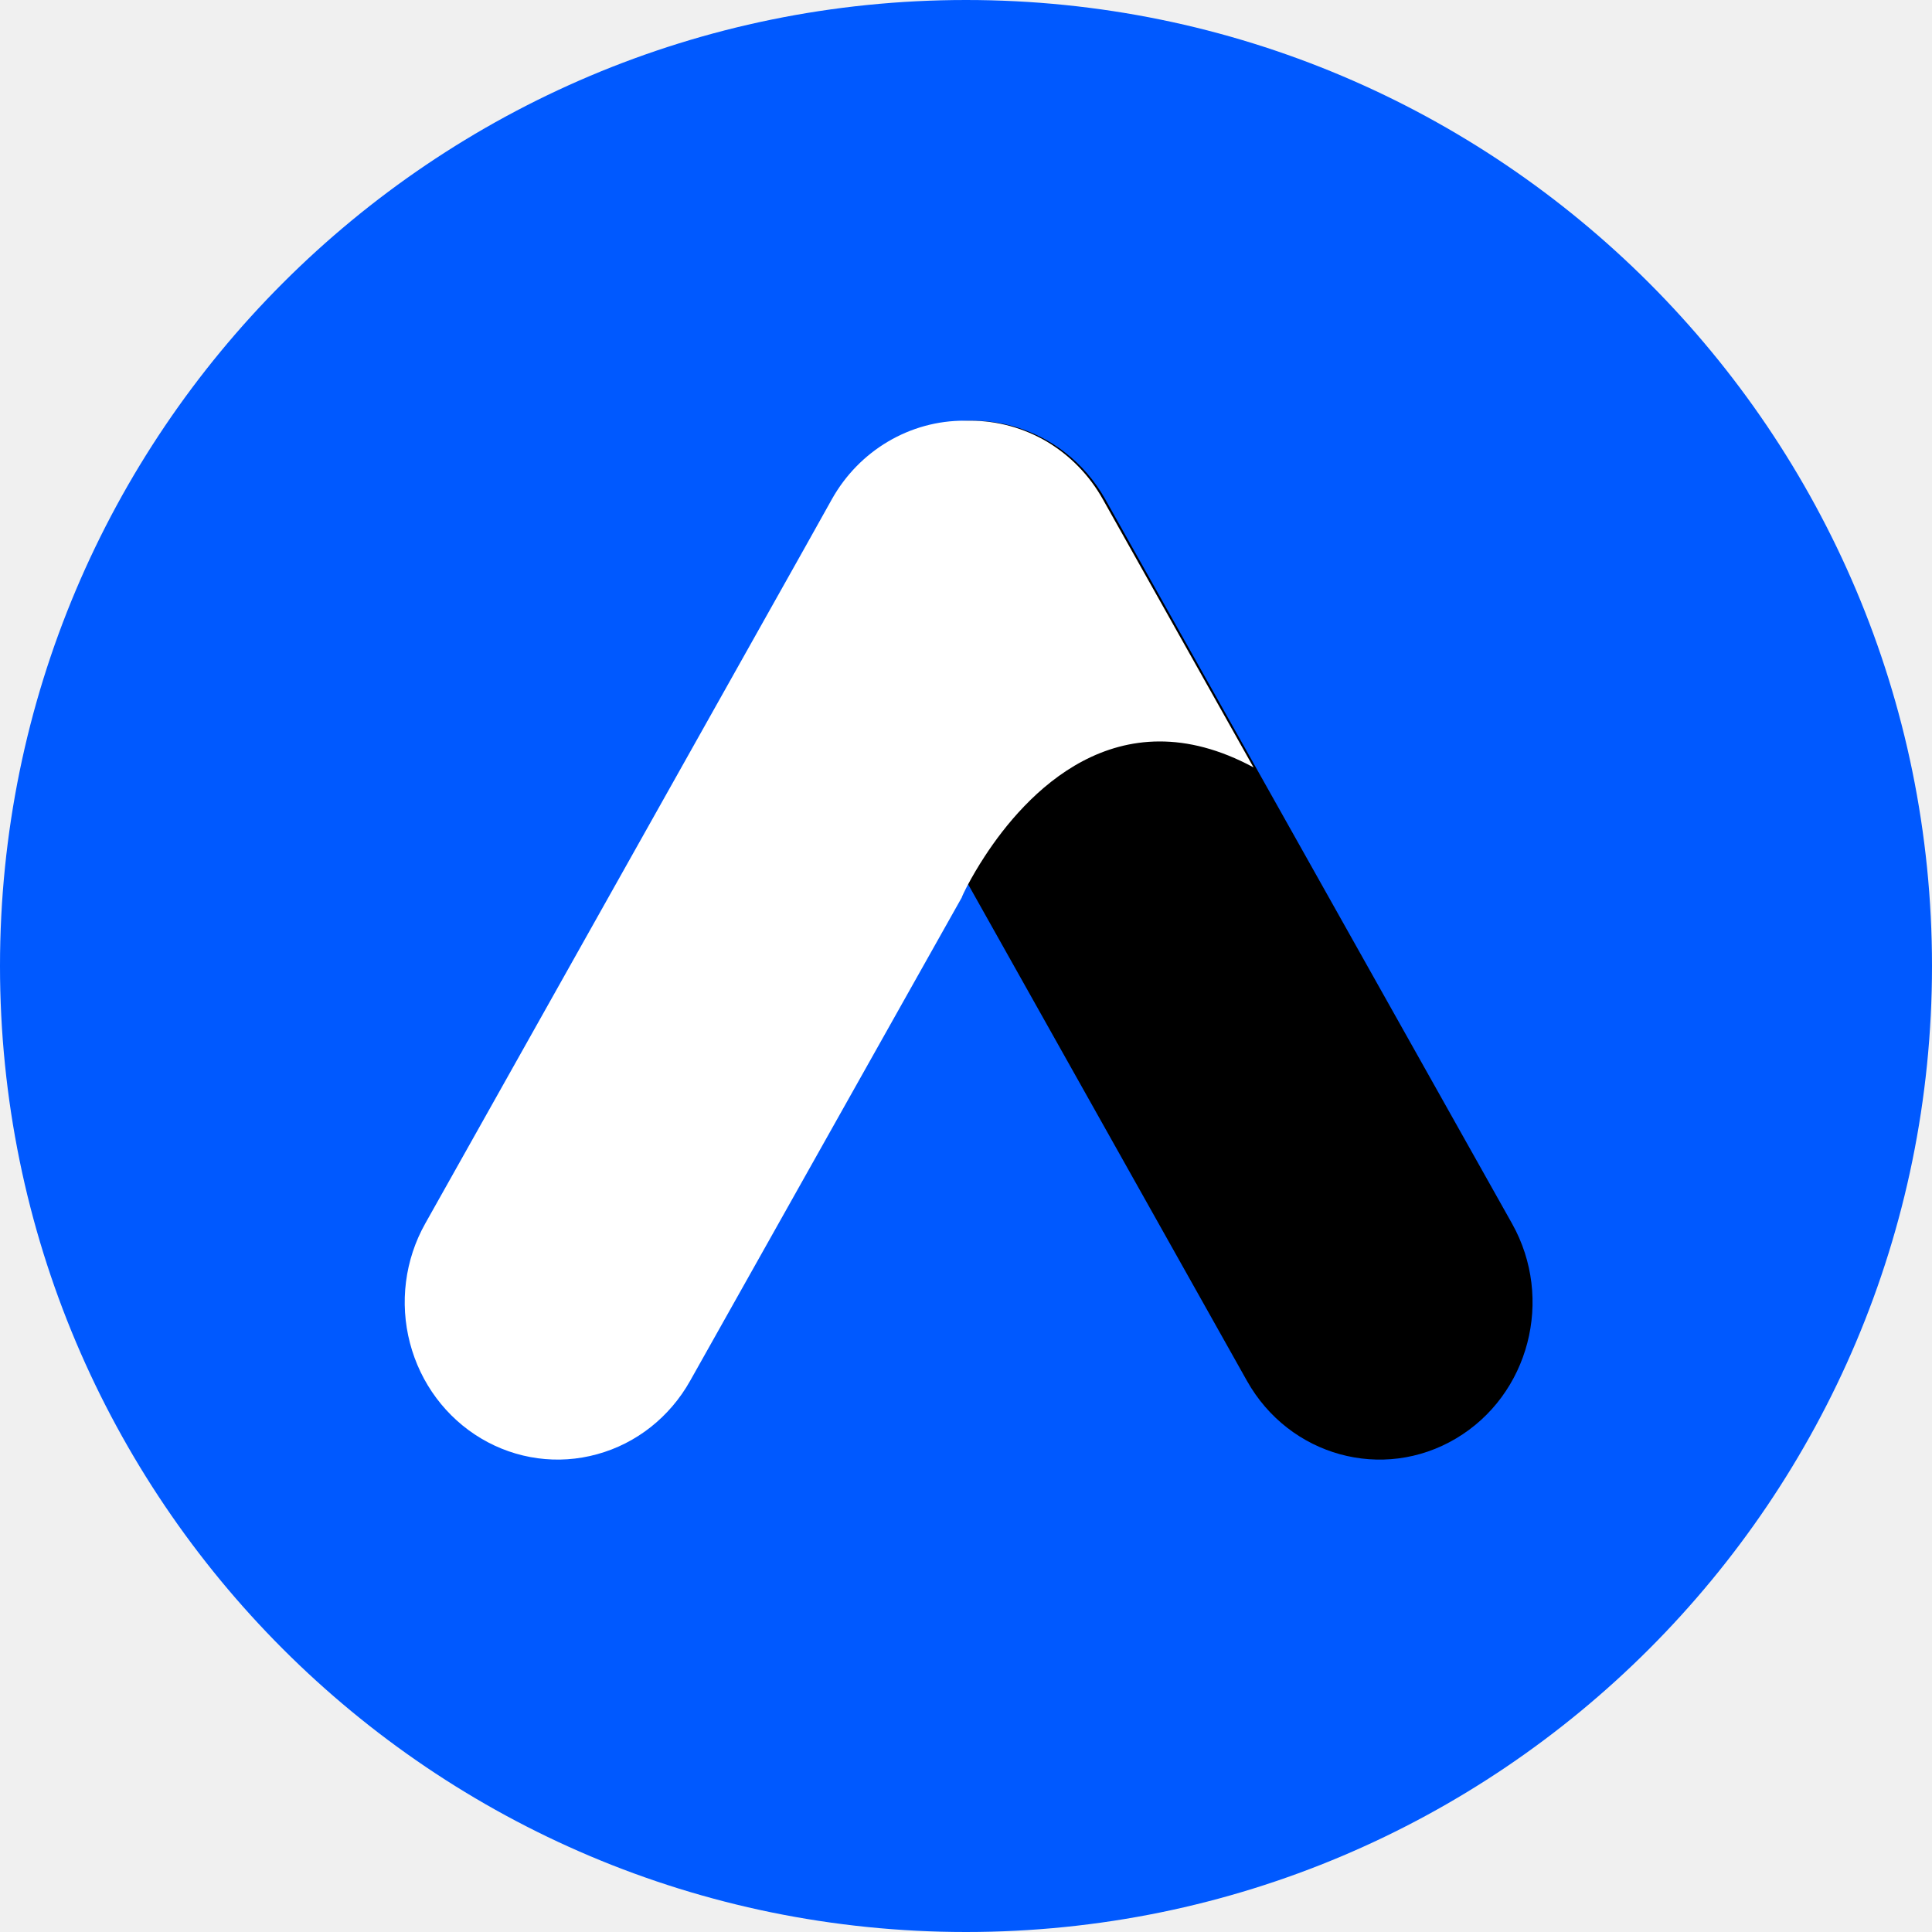
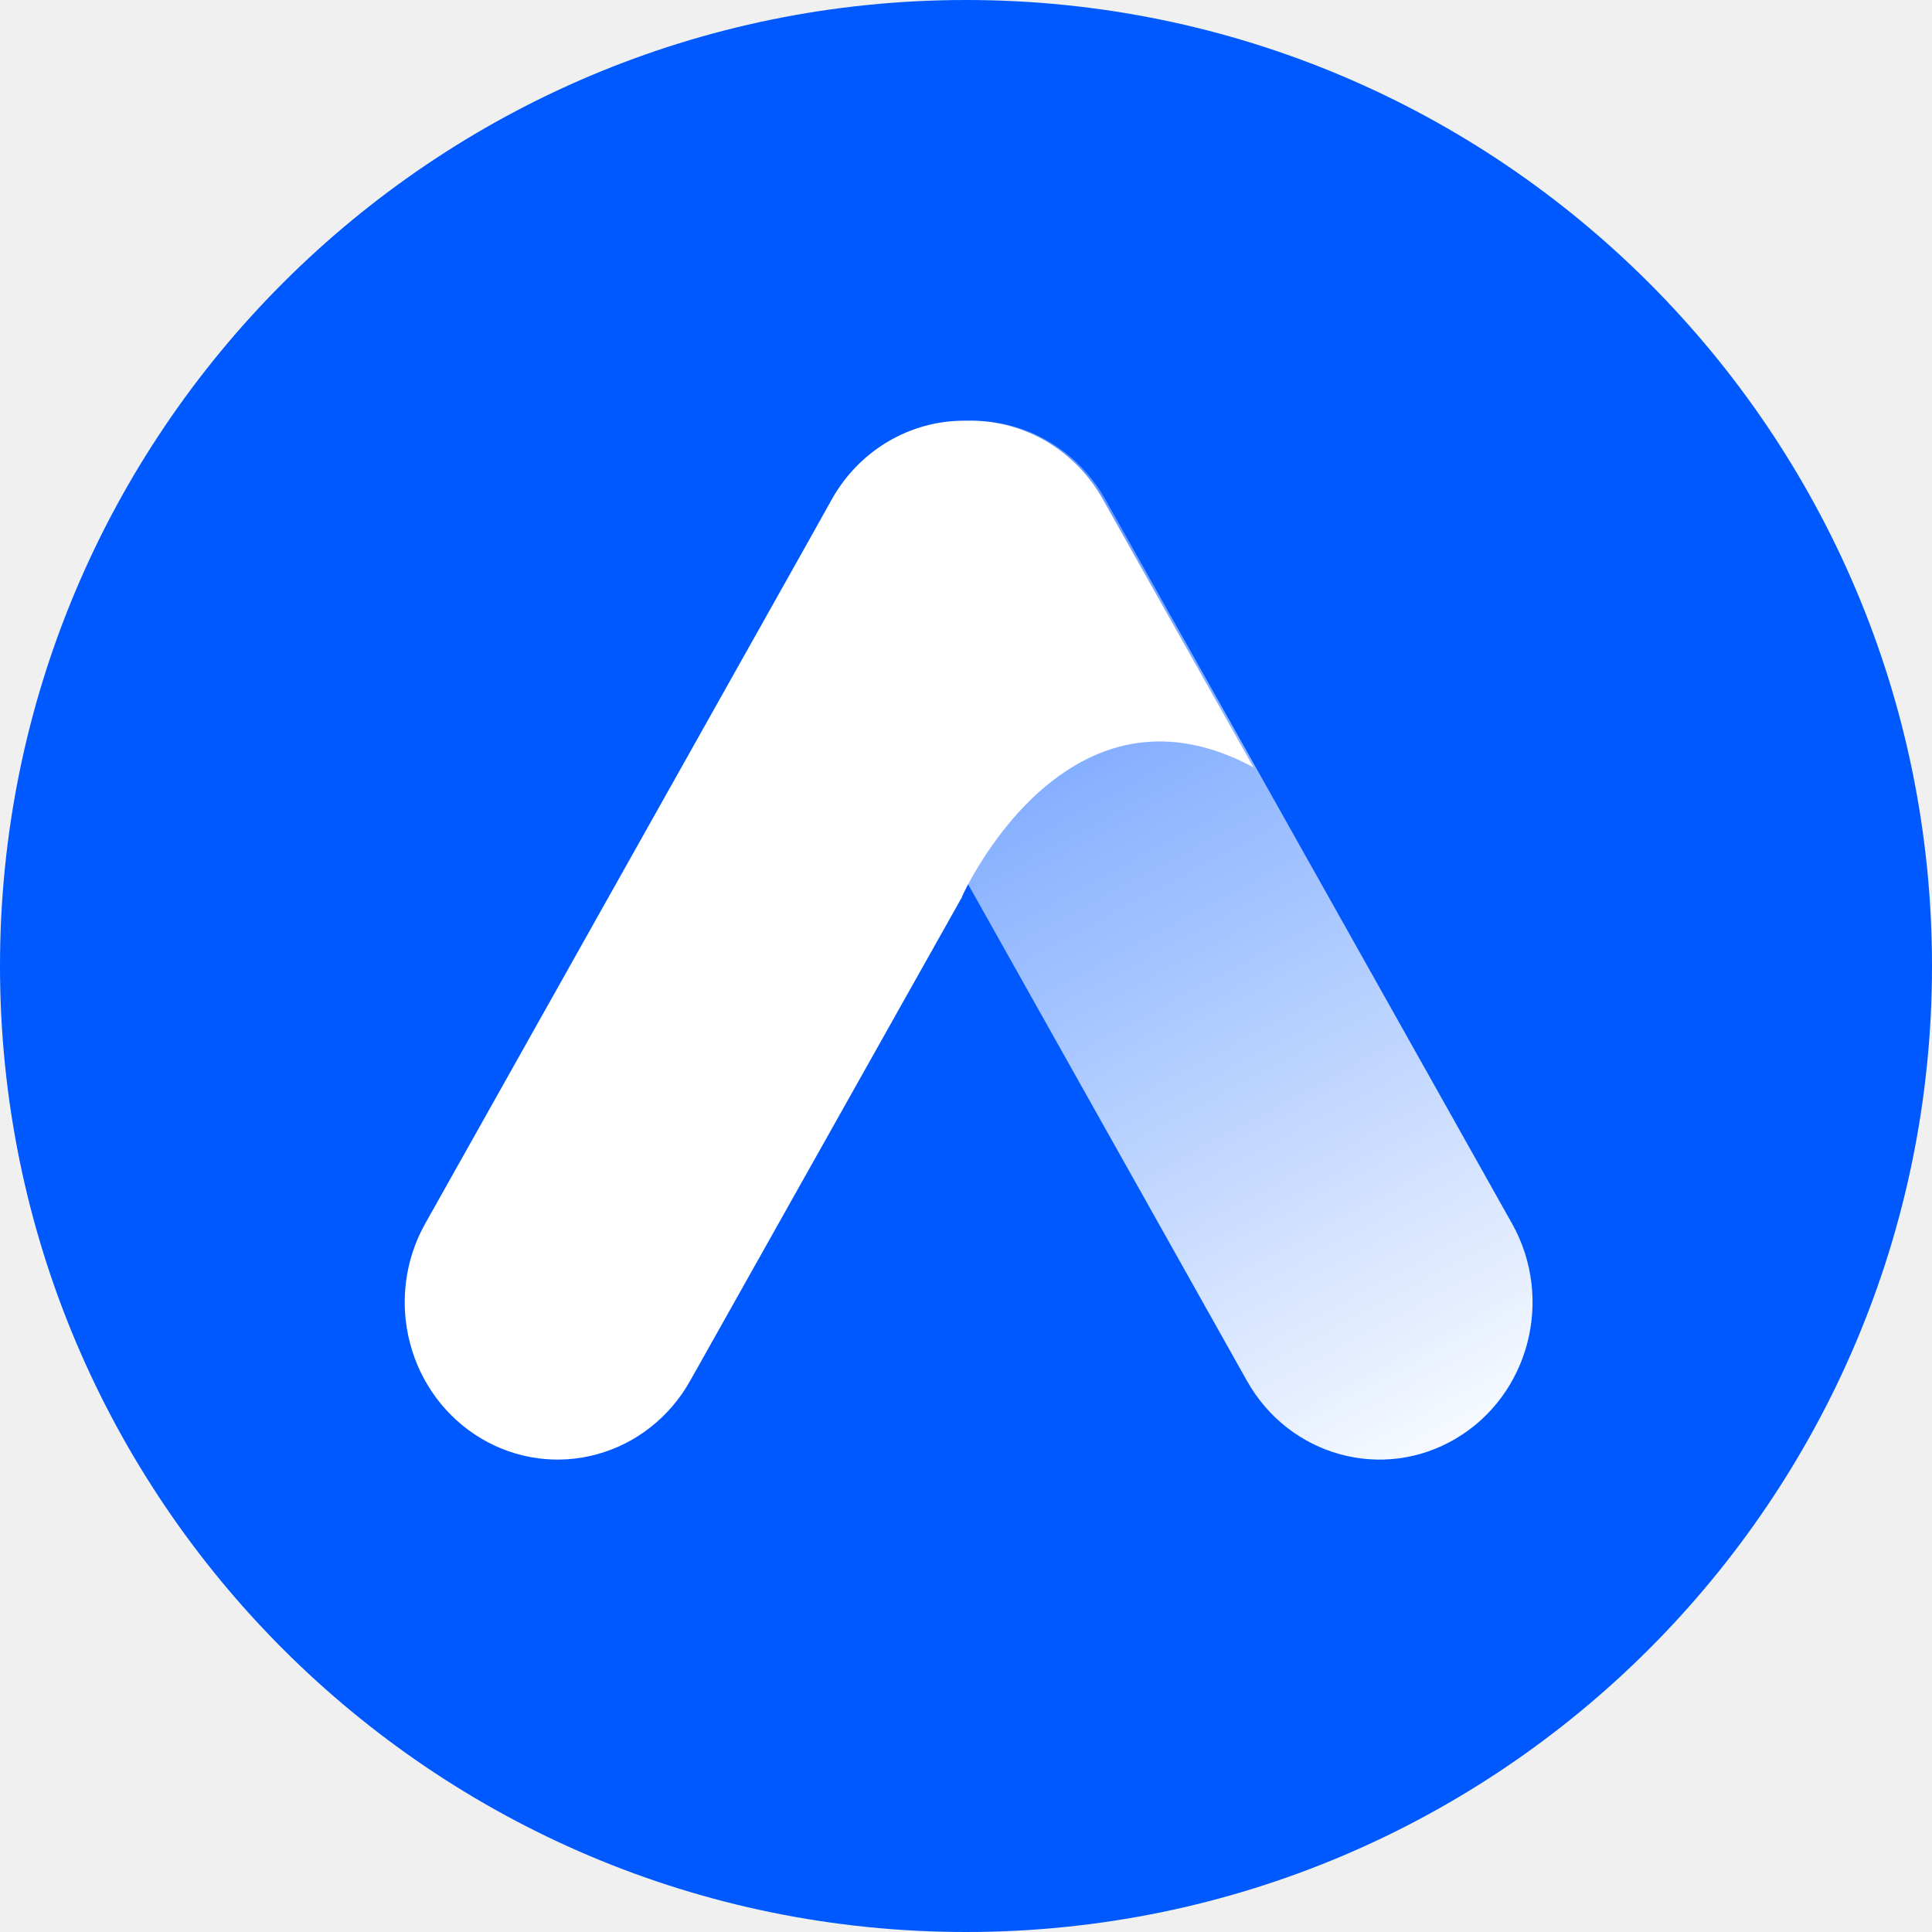
<svg xmlns="http://www.w3.org/2000/svg" width="16" height="16" viewBox="0 0 16 16" fill="none">
  <g clipPath="url(#clip0_3731_77125)">
    <path d="M8 16C12.418 16 16 12.418 16 8C16 3.582 12.418 0 8 0C3.582 0 0 3.582 0 8C0 12.418 3.582 16 8 16Z" fill="#0059FF" />
    <path d="M9.154 4.136C8.804 3.512 8.029 3.299 7.423 3.659C6.817 4.018 6.609 4.815 6.959 5.438L10.327 11.436C10.677 12.059 11.452 12.273 12.058 11.913C12.664 11.553 12.872 10.757 12.522 10.133L9.154 4.136Z" fill="url(#paint0_linear_3731_77125)" />
    <path d="M10.381 6.355C9.246 5.743 8.487 6.583 8.155 7.092C8.102 7.173 8.053 7.256 8.008 7.341C7.985 7.385 7.972 7.415 7.967 7.426C7.963 7.436 7.967 7.426 7.967 7.429L7.529 8.208L5.715 11.436C5.547 11.735 5.271 11.954 4.946 12.043C4.622 12.133 4.276 12.086 3.985 11.913C3.694 11.74 3.482 11.456 3.395 11.122C3.308 10.789 3.353 10.433 3.521 10.134L6.658 4.548L6.89 4.133C7.001 3.935 7.161 3.771 7.354 3.657C7.547 3.543 7.765 3.483 7.988 3.484H8.037C8.259 3.484 8.478 3.544 8.671 3.658C8.863 3.773 9.023 3.937 9.134 4.136L10.381 6.355Z" fill="white" />
  </g>
  <defs>
    <linearGradient id="paint0_linear_3731_77125" x1="12.26" y1="12.348" x2="7.5" y2="3.5" gradientUnits="userSpaceOnUse">
-       <stop stopColor="white" />
-       <stop offset="1" stopColor="white" stopOpacity="0.3" />
+       <stop stop-color="white" />
+       <stop offset="1" stop-color="white" stop-opacity="0.3" />
    </linearGradient>
    <clipPath id="clip0_3731_77125">
      <rect width="16" height="16" fill="white" />
    </clipPath>
  </defs>
</svg>
